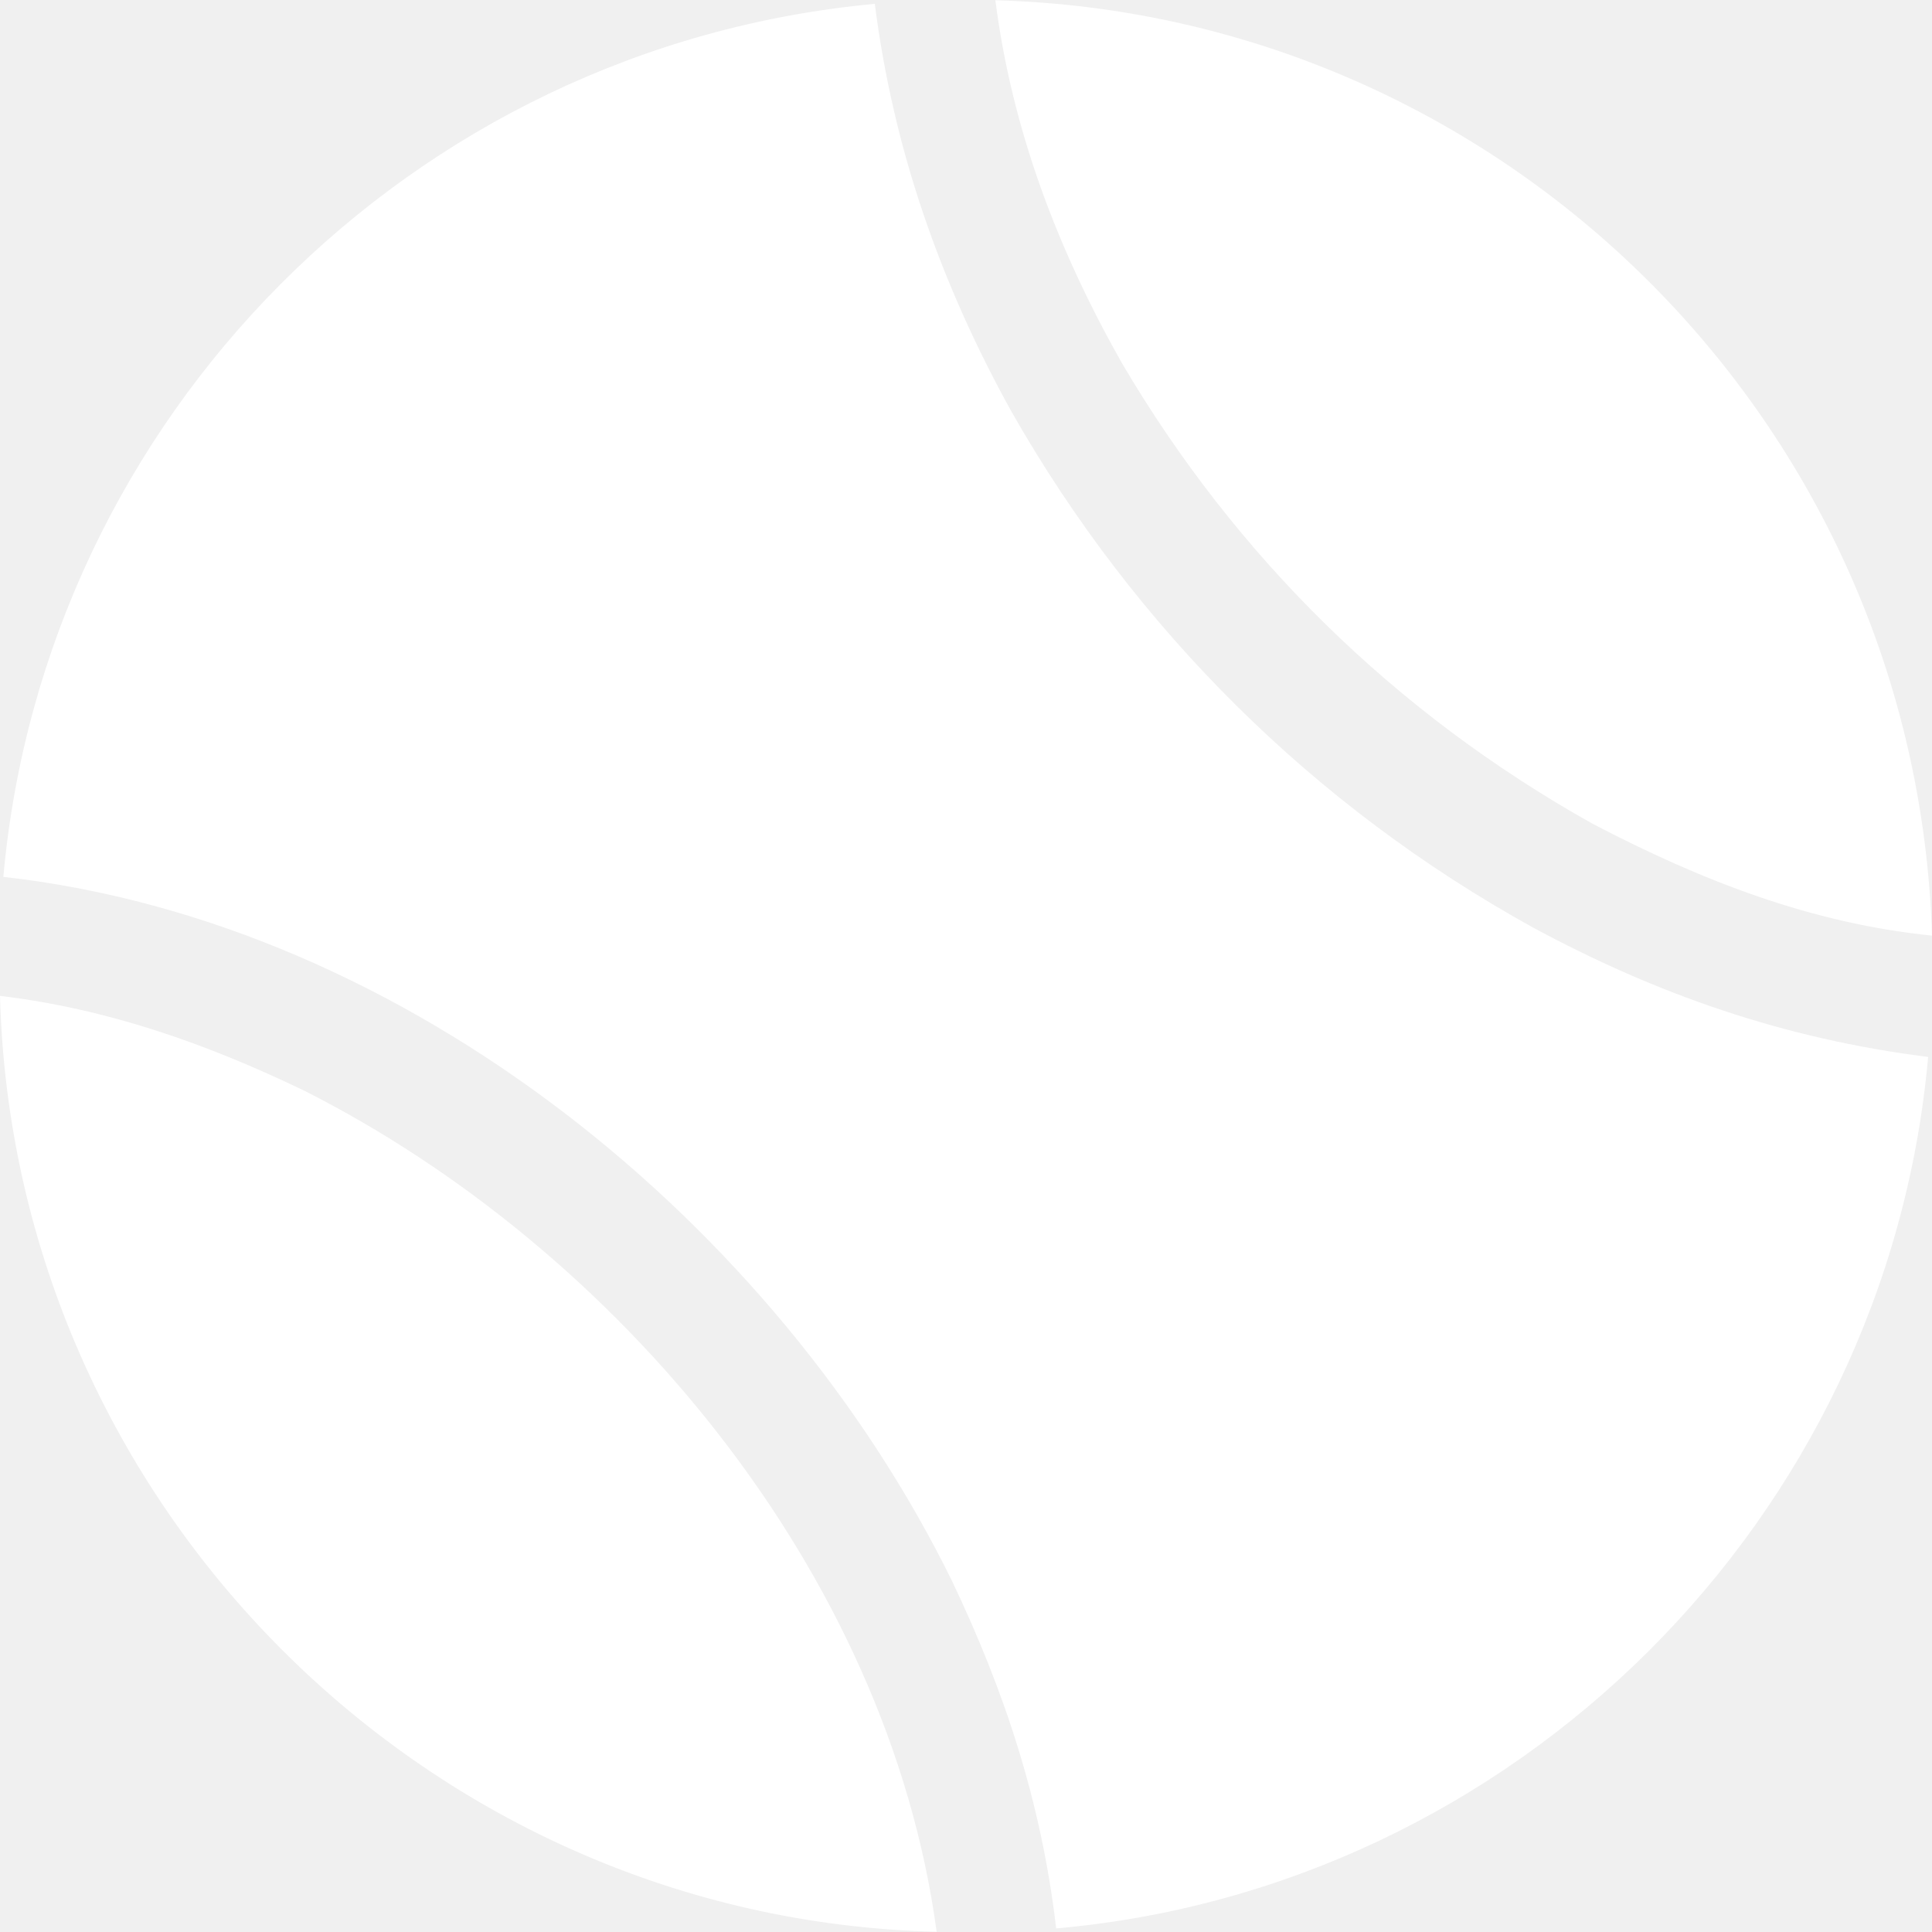
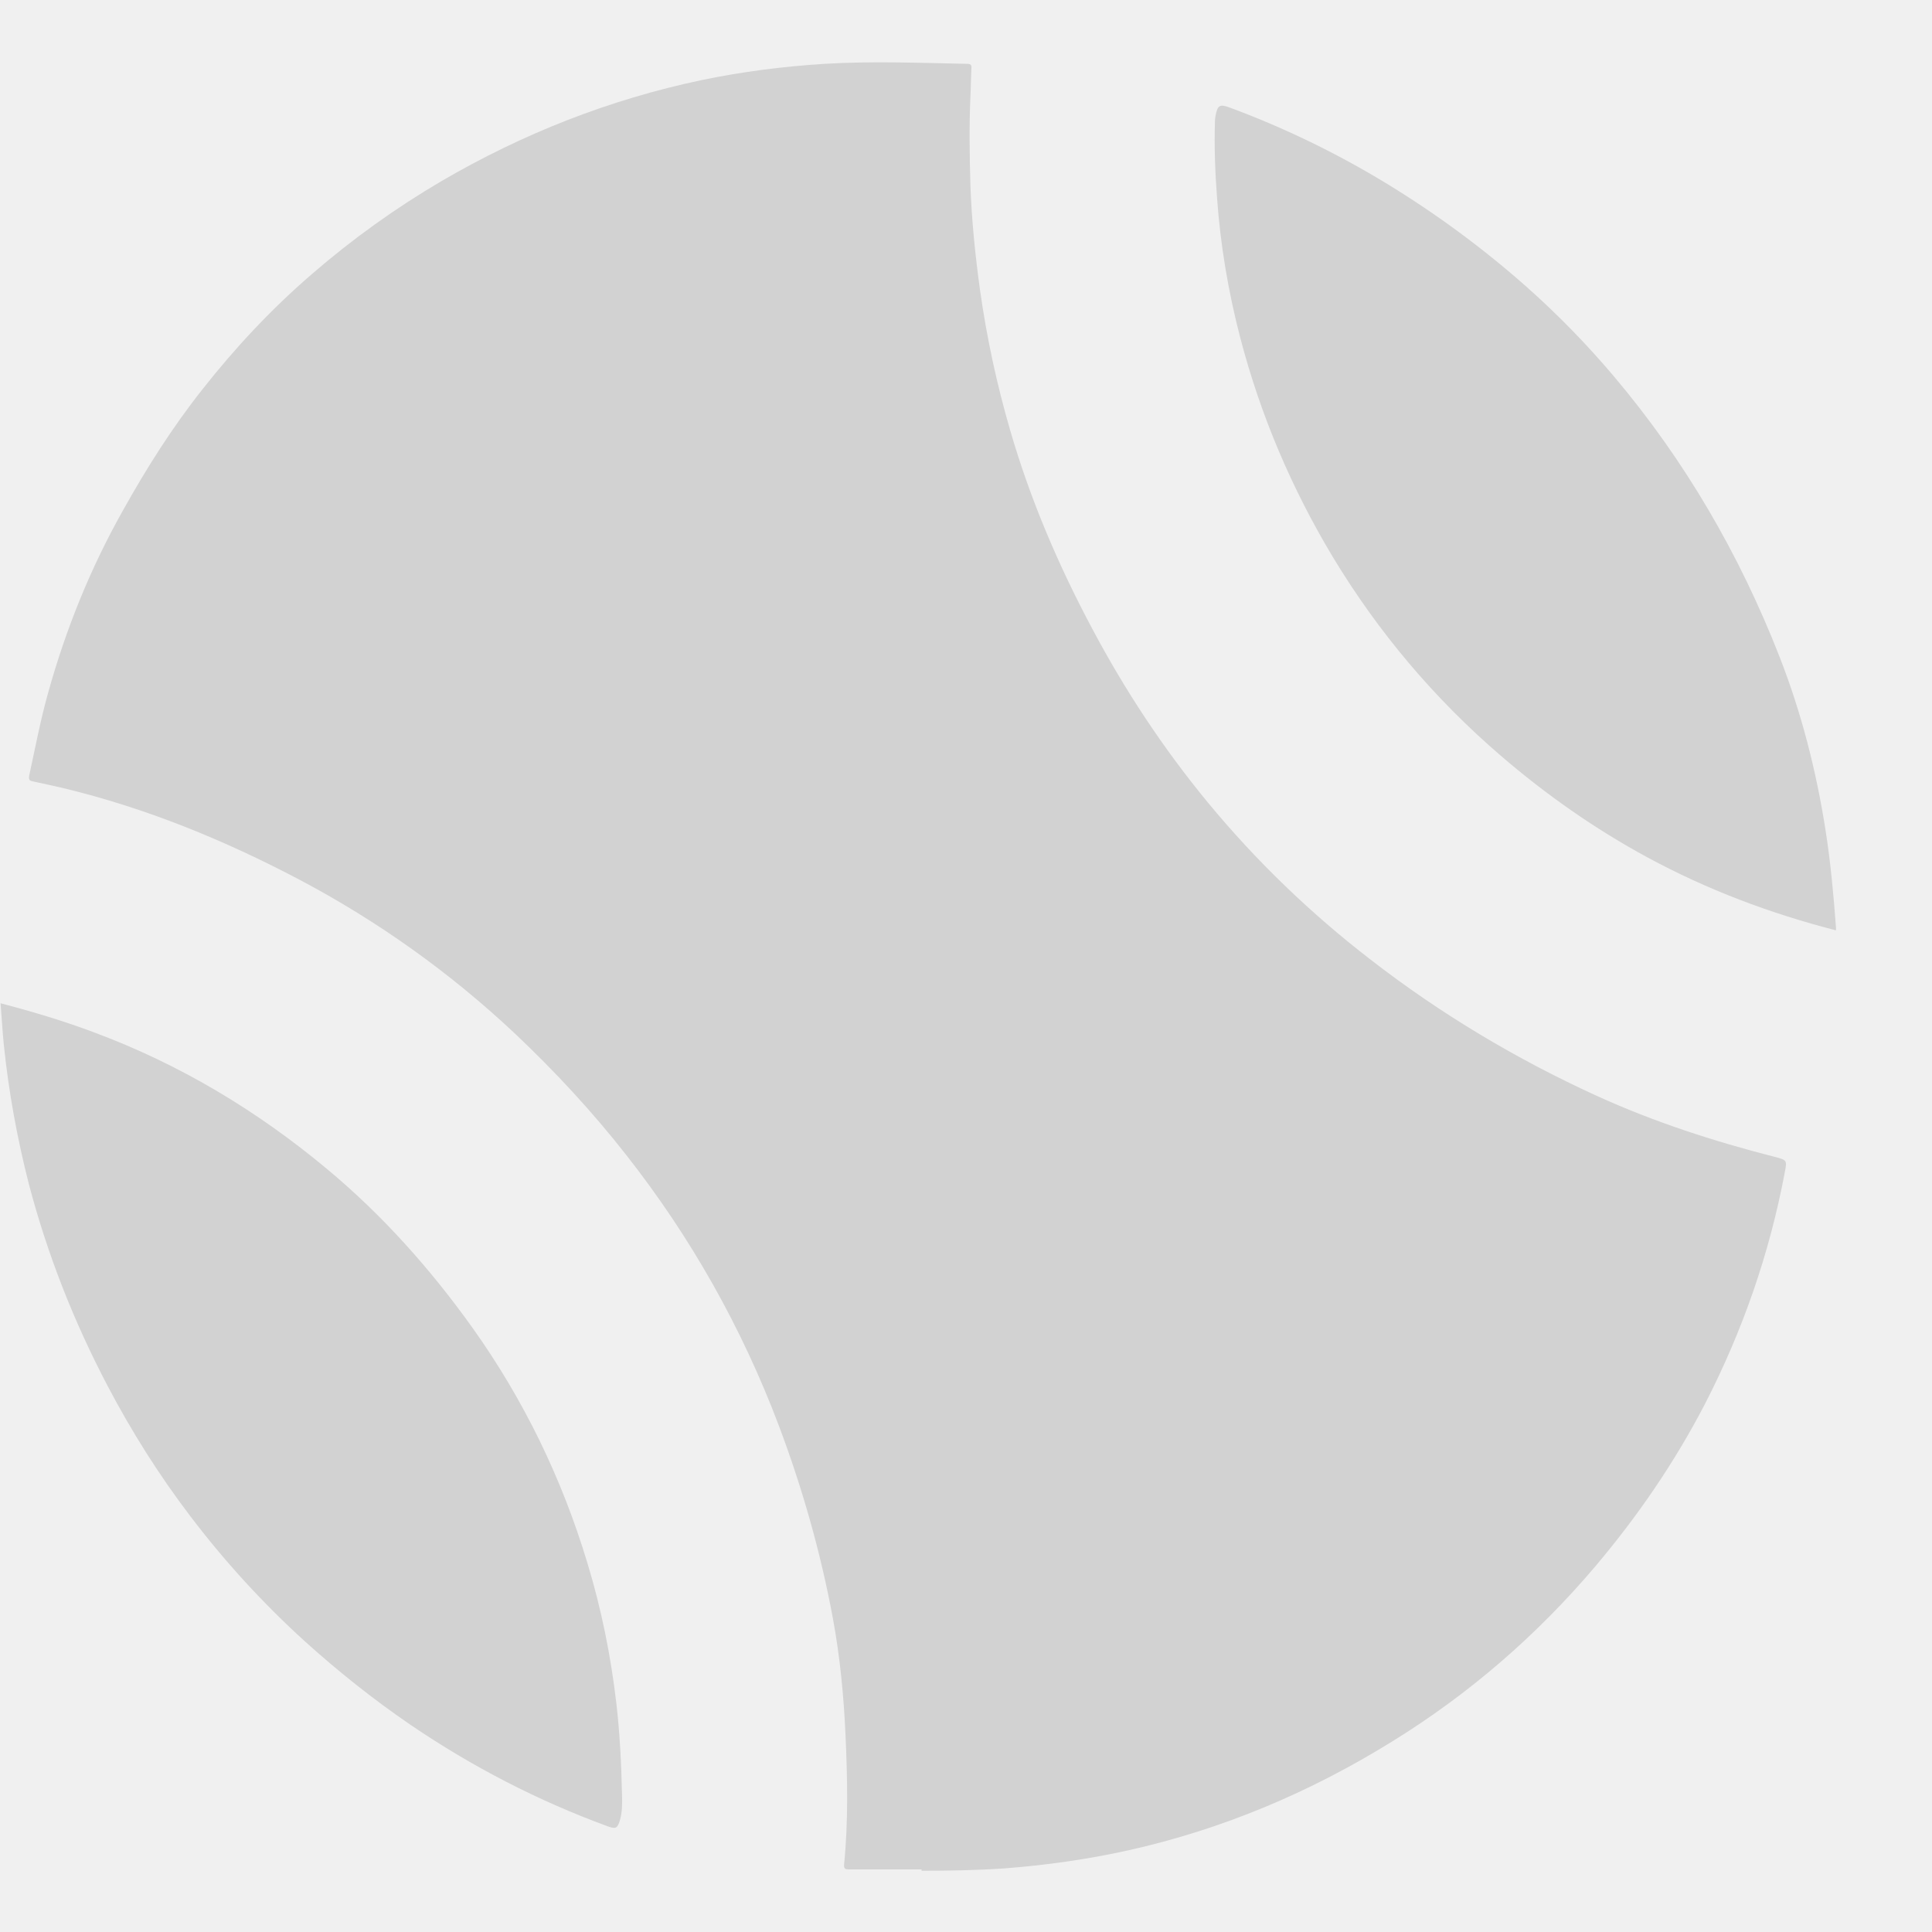
- <svg xmlns="http://www.w3.org/2000/svg" id="Layer_1" data-name="Layer 1" viewBox="0 0 75 75">
-   <defs>
-     <style>
-       .cls-1 {
-         fill: #fff;
-       }
-     </style>
-   </defs>
-   <path class="cls-1" d="M74.85,41.03c-1.61,18-16.08,32.27-33.85,33.83-.57-4.89-2.01-9.23-4.05-13.5C30.18,47.58,15.85,35.8.13,34.04,1.73,16.21,15.94,1.82,33.96.15c.72,5.66,2.56,10.87,5.3,15.82,4.8,8.44,11.75,15.34,20.24,20.03,4.77,2.58,9.75,4.33,15.35,5.03Z" />
-   <path class="cls-1" d="M61.81,31.97c-7.68-4.3-13.84-10.38-18.25-17.86-2.5-4.42-4.27-9.05-4.92-14.1,19.71.54,35.74,16.39,36.36,36.31-4.64-.47-8.89-2.1-13.19-4.35Z" />
-   <path class="cls-1" d="M11.81,42.34c12.13,6.13,22.66,18.65,24.55,32.65C16.65,74.52.53,58.49,0,38.66c4.17.5,8.01,1.85,11.81,3.68Z" />
+ <svg xmlns="http://www.w3.org/2000/svg" width="16" height="16" viewBox="0 0 20 20" fill="#d2d2d2">
+   <path d="M9.54 19.352C9.288 19.352 9.039 19.352 8.787 19.352C8.748 19.352 8.735 19.344 8.738 19.302C8.782 18.857 8.773 18.413 8.753 17.968C8.735 17.559 8.696 17.154 8.622 16.753C8.496 16.074 8.308 15.411 8.064 14.762C7.681 13.748 7.155 12.812 6.484 11.958C6.131 11.507 5.743 11.089 5.329 10.698C4.657 10.067 3.914 9.537 3.099 9.106C2.319 8.695 1.509 8.364 0.653 8.158C0.549 8.134 0.445 8.111 0.341 8.089C0.307 8.082 0.295 8.074 0.302 8.03C0.364 7.745 0.418 7.458 0.497 7.176C0.68 6.517 0.934 5.886 1.27 5.289C1.514 4.851 1.781 4.428 2.092 4.035C2.435 3.599 2.81 3.198 3.23 2.836C3.647 2.475 4.092 2.156 4.568 1.876C5.412 1.383 6.309 1.03 7.264 0.829C7.681 0.742 8.106 0.688 8.533 0.661C9.027 0.631 9.521 0.651 10.014 0.661C10.051 0.661 10.059 0.676 10.056 0.708C10.051 0.802 10.051 0.898 10.046 0.992C10.032 1.304 10.037 1.616 10.046 1.926C10.059 2.287 10.096 2.646 10.145 3.002C10.214 3.492 10.318 3.975 10.456 4.45C10.664 5.168 10.955 5.849 11.306 6.507C11.646 7.148 12.044 7.75 12.505 8.309C13.004 8.913 13.567 9.455 14.187 9.933C14.912 10.495 15.695 10.963 16.529 11.344C17.122 11.614 17.739 11.814 18.369 11.975C18.502 12.01 18.5 12.01 18.475 12.141C18.317 12.98 18.038 13.78 17.648 14.537C17.334 15.141 16.952 15.698 16.512 16.218C15.907 16.931 15.209 17.535 14.416 18.025C13.567 18.552 12.658 18.936 11.683 19.154C11.259 19.248 10.826 19.309 10.392 19.342C10.108 19.361 9.824 19.366 9.54 19.366C9.54 19.361 9.54 19.357 9.54 19.352Z" />
+   <path d="M0.006 10.386C0.339 10.473 0.66 10.569 0.976 10.688C1.86 11.017 2.657 11.495 3.38 12.097C3.958 12.577 4.454 13.134 4.891 13.745C5.422 14.49 5.817 15.305 6.081 16.181C6.225 16.656 6.323 17.139 6.38 17.629C6.417 17.946 6.432 18.263 6.439 18.579C6.442 18.669 6.442 18.758 6.417 18.844C6.392 18.928 6.373 18.936 6.291 18.906C5.568 18.641 4.889 18.29 4.252 17.857C3.867 17.594 3.504 17.305 3.158 16.993C2.719 16.594 2.321 16.159 1.963 15.686C1.642 15.263 1.361 14.817 1.114 14.347C0.764 13.681 0.49 12.985 0.299 12.258C0.178 11.785 0.09 11.305 0.04 10.819C0.025 10.676 0.018 10.532 0.006 10.386Z" />
+   <path d="M19.006 9.631C18.322 9.455 17.672 9.21 17.055 8.876C16.51 8.581 16.006 8.227 15.537 7.824C14.848 7.232 14.27 6.547 13.801 5.772C13.372 5.059 13.048 4.299 12.838 3.492C12.715 3.019 12.634 2.539 12.599 2.052C12.579 1.789 12.569 1.524 12.577 1.26C12.577 1.242 12.579 1.222 12.582 1.205C12.604 1.086 12.626 1.074 12.737 1.116C13.303 1.326 13.843 1.589 14.359 1.903C14.873 2.217 15.357 2.574 15.806 2.972C16.127 3.257 16.428 3.566 16.707 3.896C17.443 4.767 18.008 5.74 18.423 6.802C18.65 7.383 18.803 7.985 18.899 8.601C18.951 8.933 18.981 9.267 19.006 9.601C19.006 9.611 19.006 9.621 19.006 9.631Z" />
</svg>
